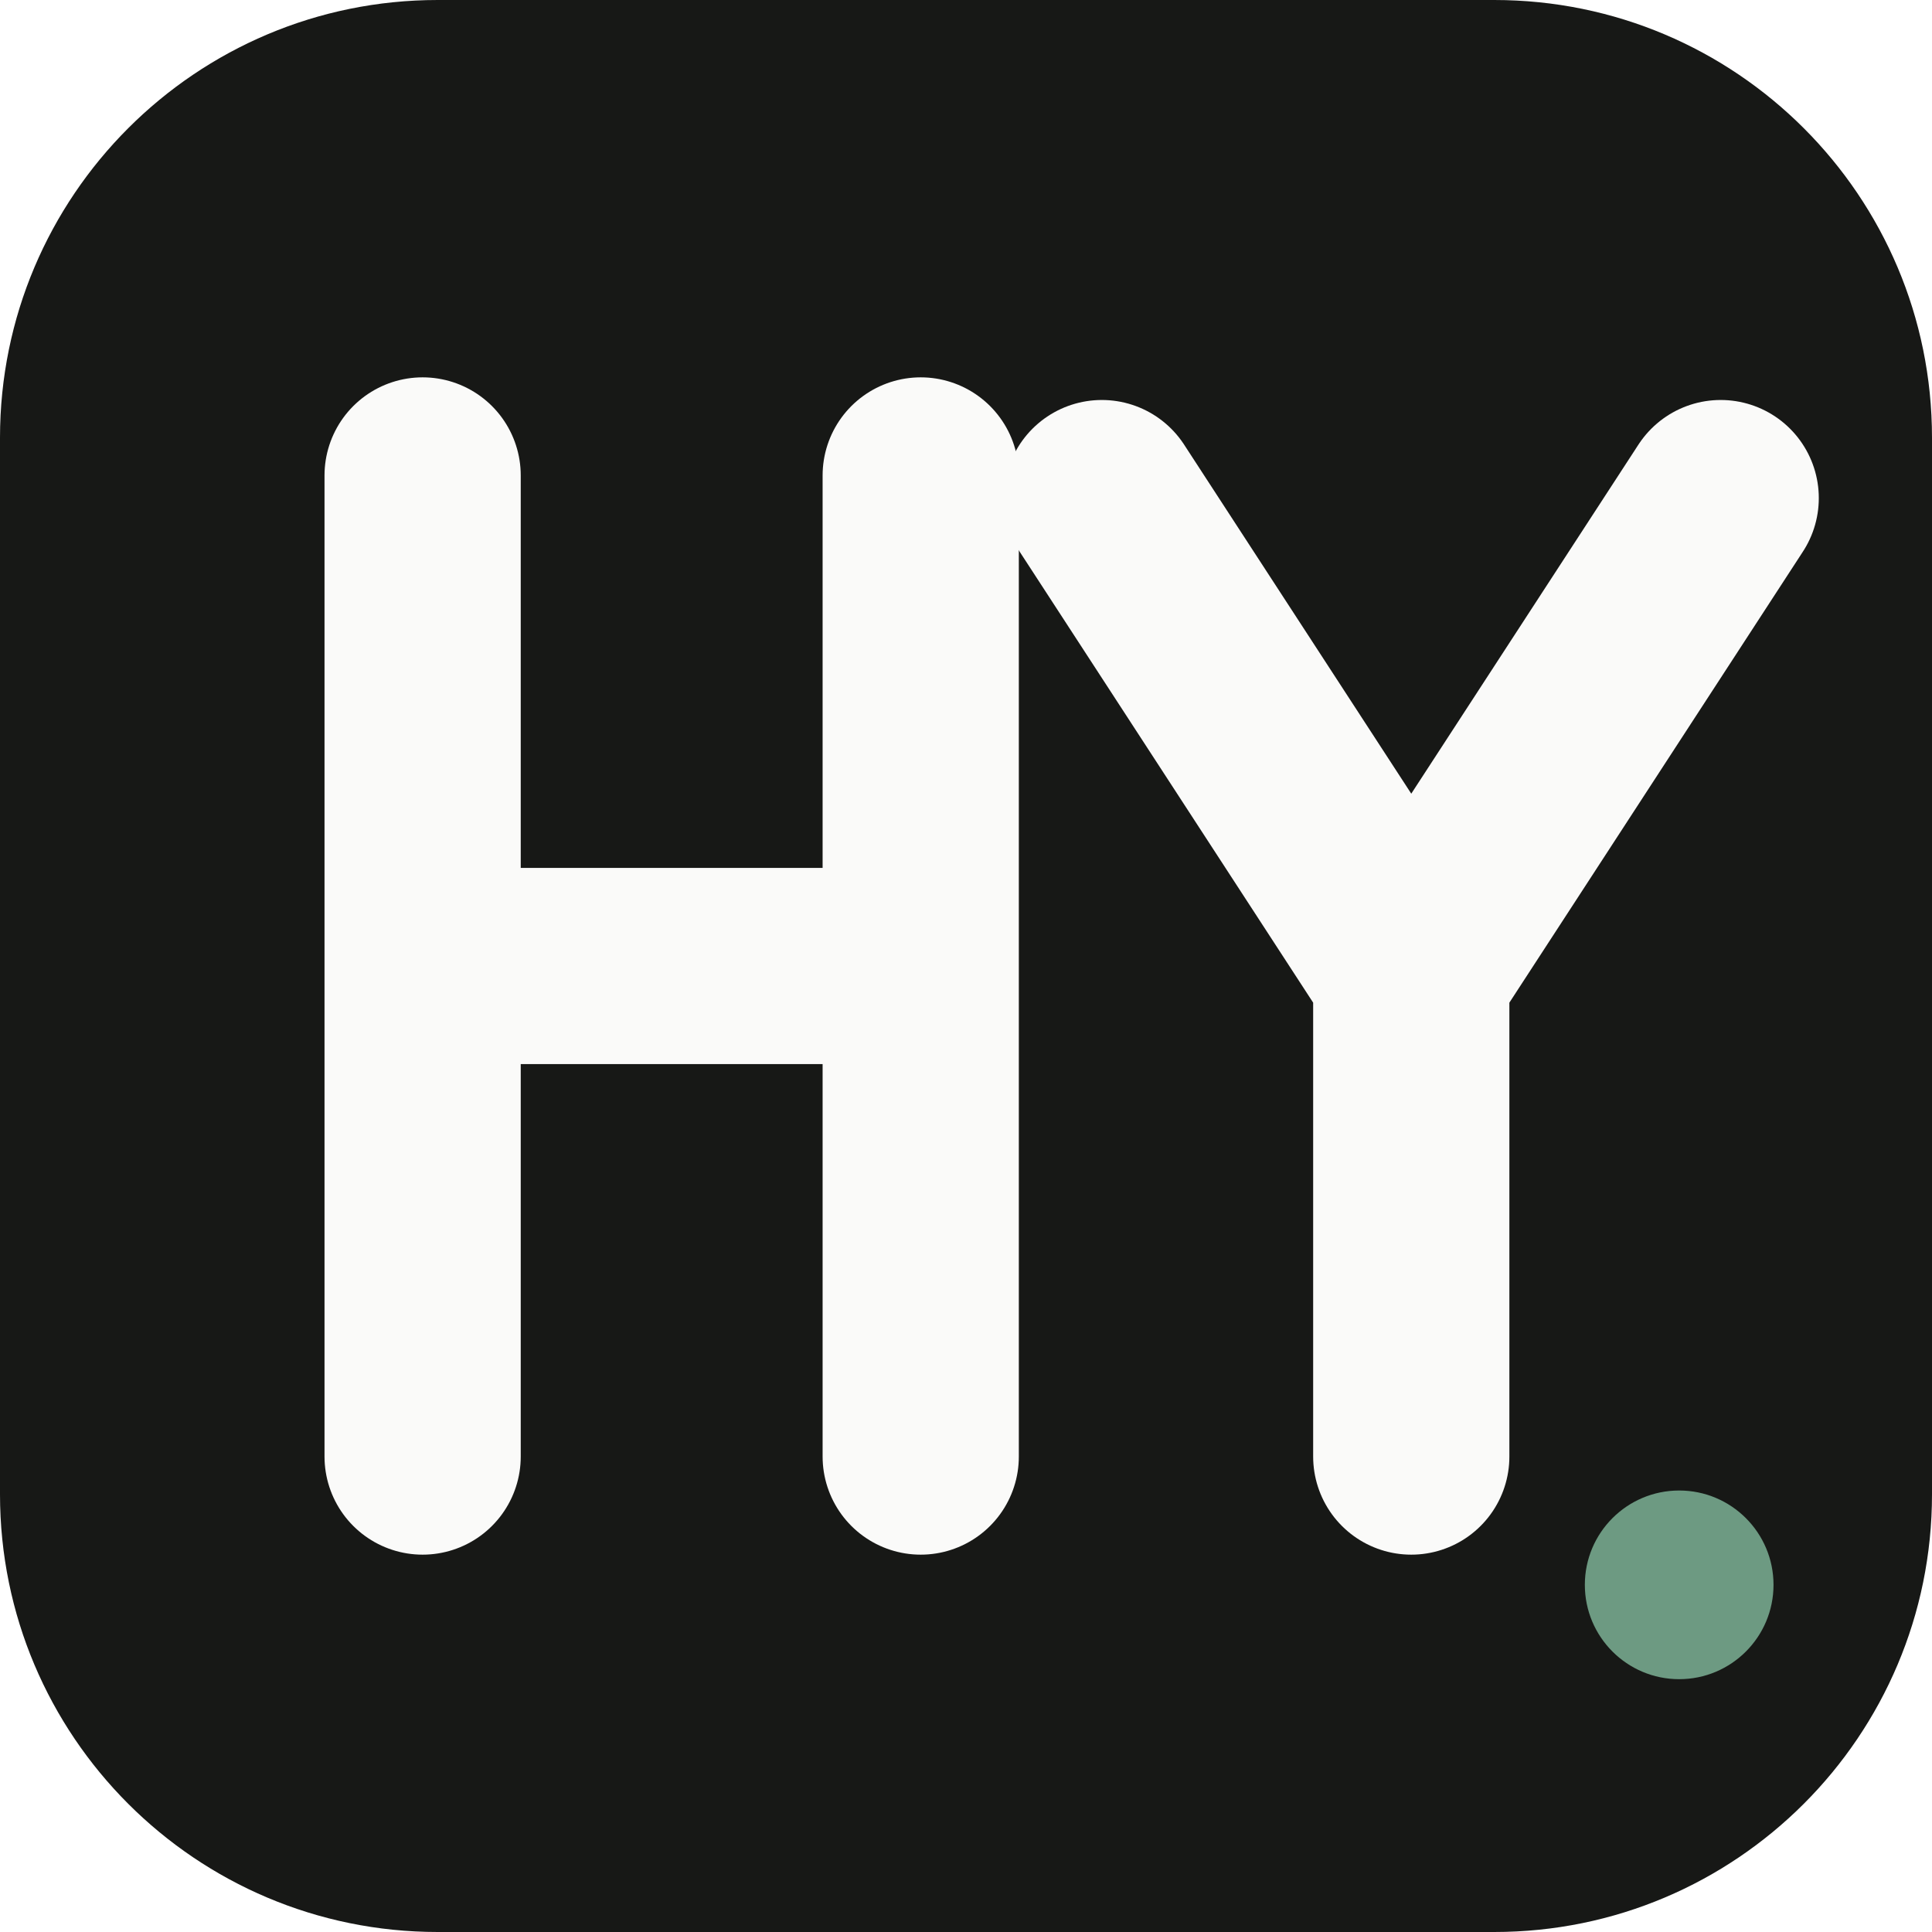
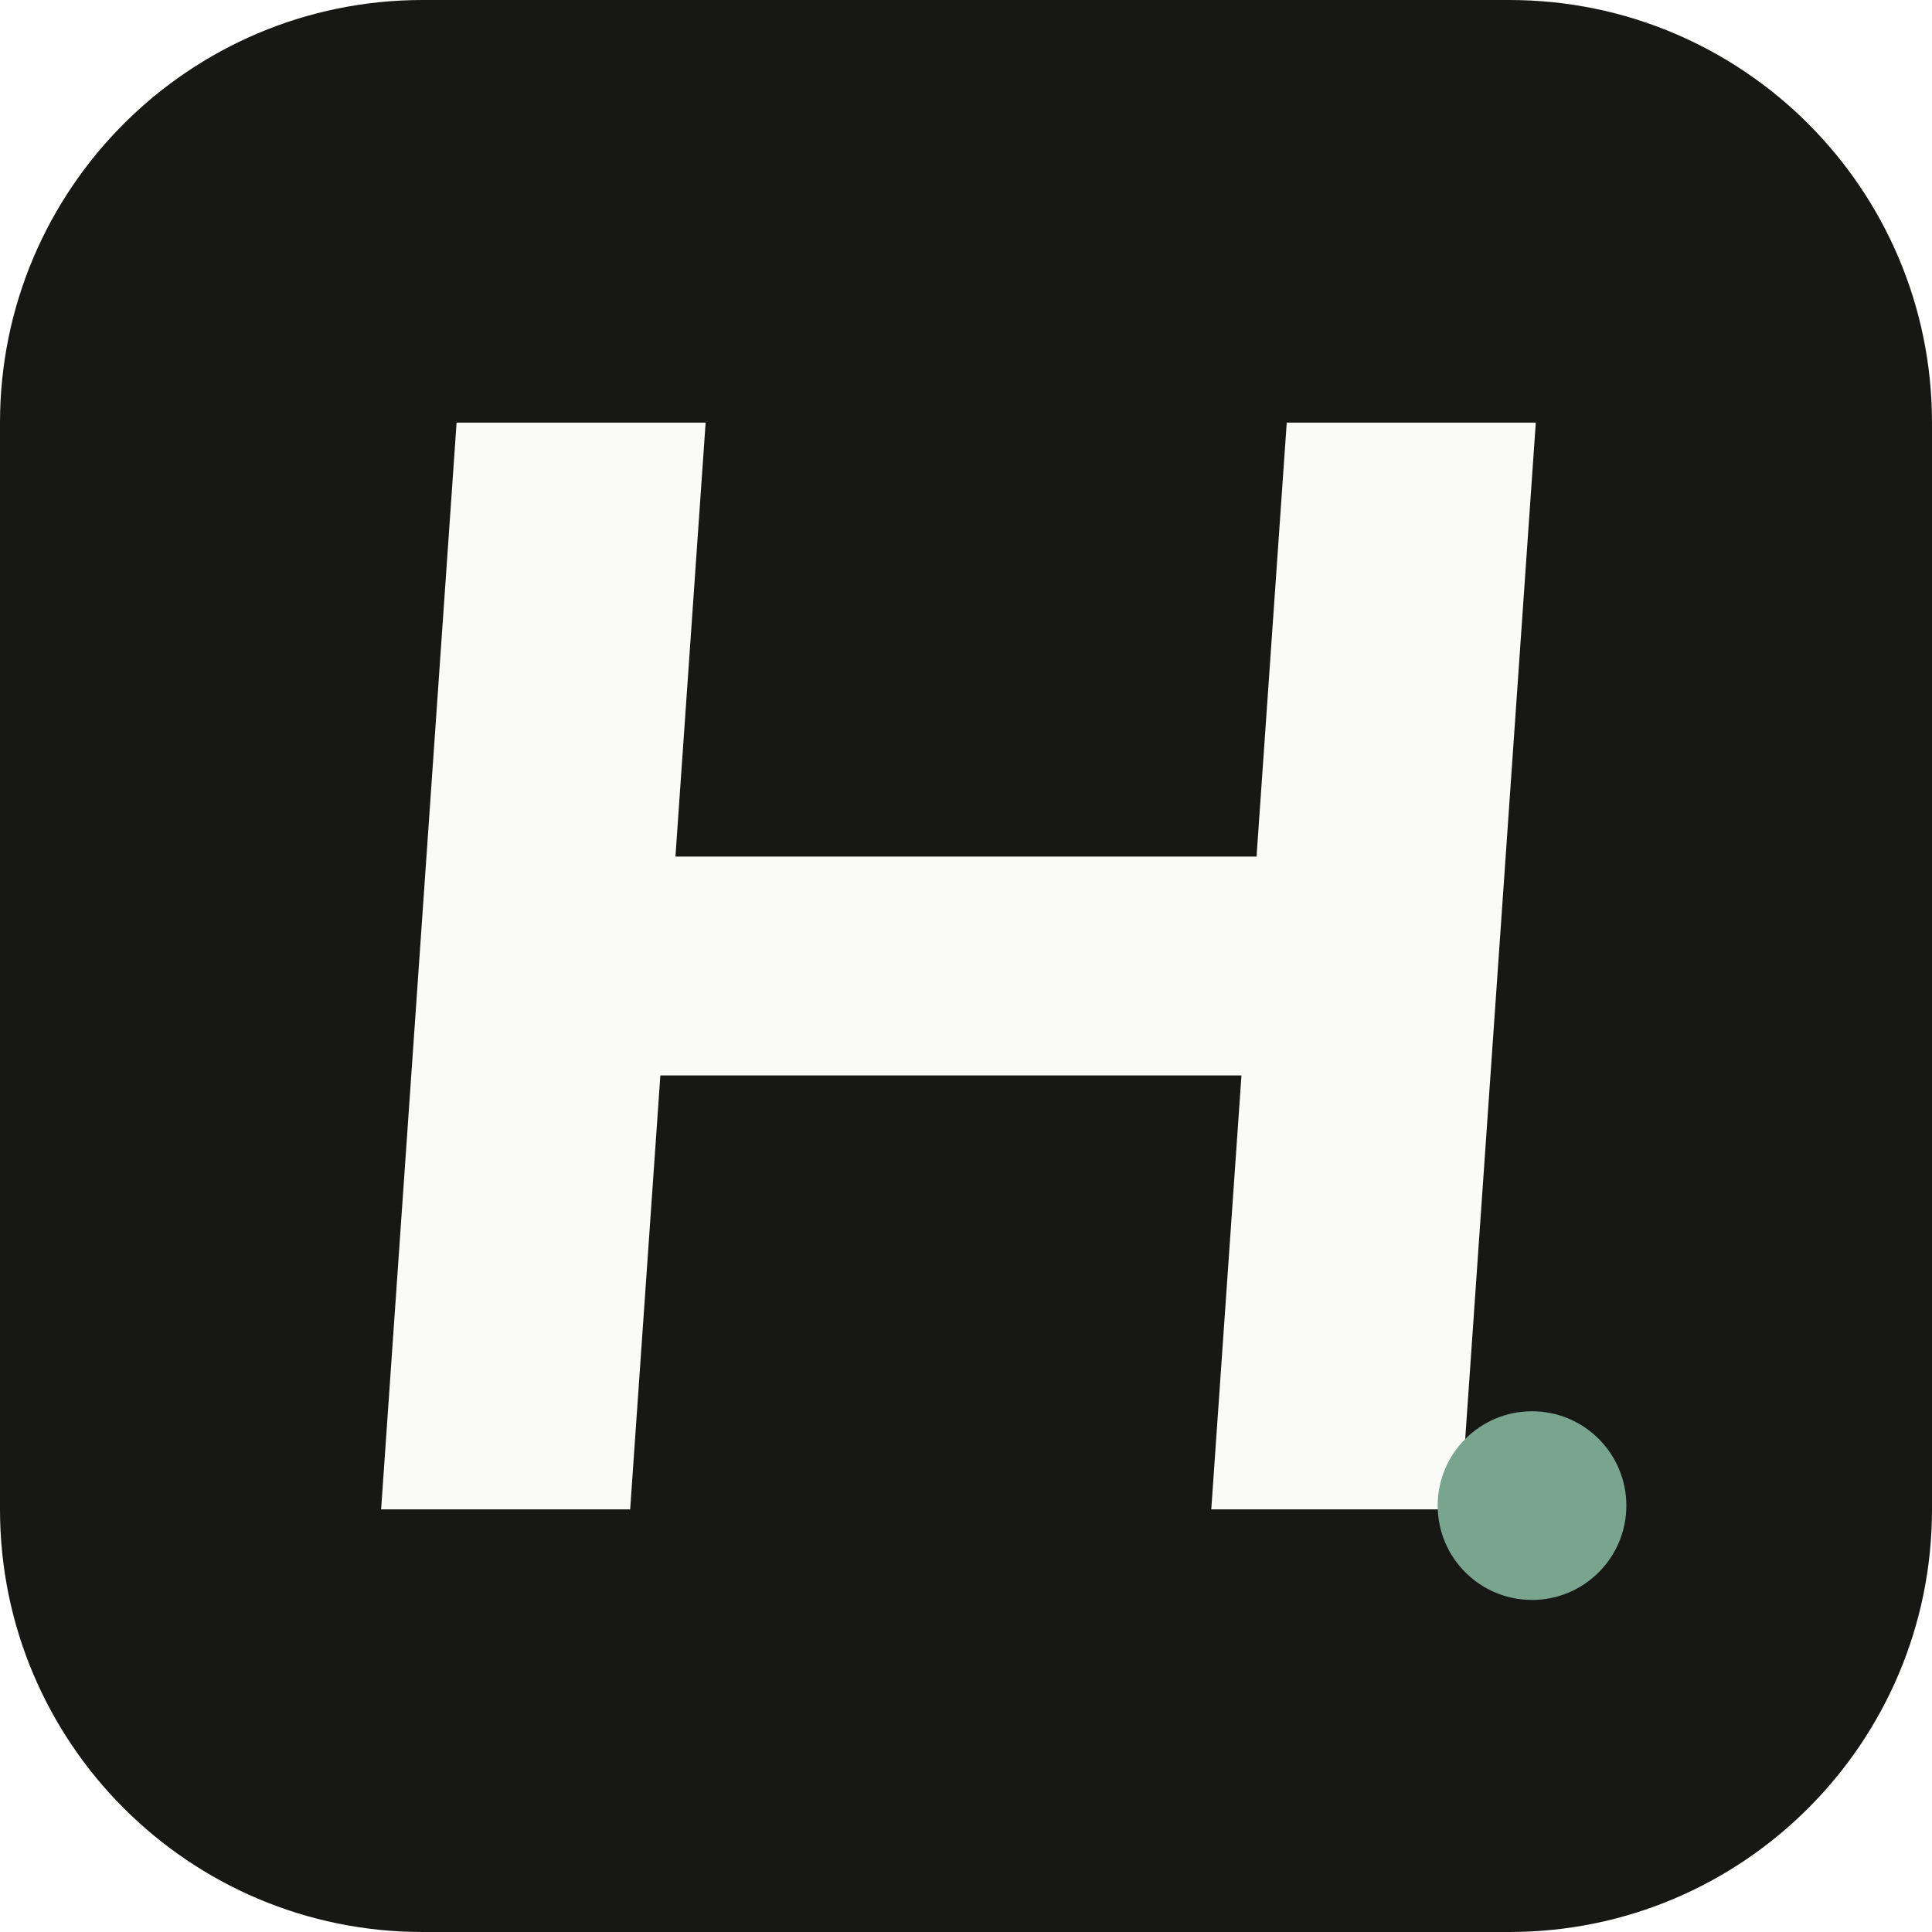
- <svg xmlns="http://www.w3.org/2000/svg" viewBox="0 0 512 512" role="img" aria-label="HY">
-   <rect width="512" height="512" rx="116" fill="#171816" />
-   <path d="M112 126v260M112 256h132M244 126v260" fill="none" stroke="#FAFAF9" stroke-width="52" stroke-linecap="round" stroke-linejoin="round" />
-   <path d="M292 132l82 126 82-126M374 258v128" fill="none" stroke="#FAFAF9" stroke-width="52" stroke-linecap="round" stroke-linejoin="round" />
-   <circle cx="445" cy="420" r="25" fill="#6D9A82" />
+ <svg xmlns="http://www.w3.org/2000/svg" viewBox="0 0 512 512" role="img" aria-label="Hasan Yücedag">
+   <rect width="512" height="512" rx="112" fill="#171816" />
+   <path fill="#FAFAF9" d="M121 112h66l-8 115h154l8-115h66l-20 288h-66l8-115H175l-8 115h-66l20-288Z" />
+   <circle cx="406" cy="399" r="25" fill="#79A58E" />
</svg>
